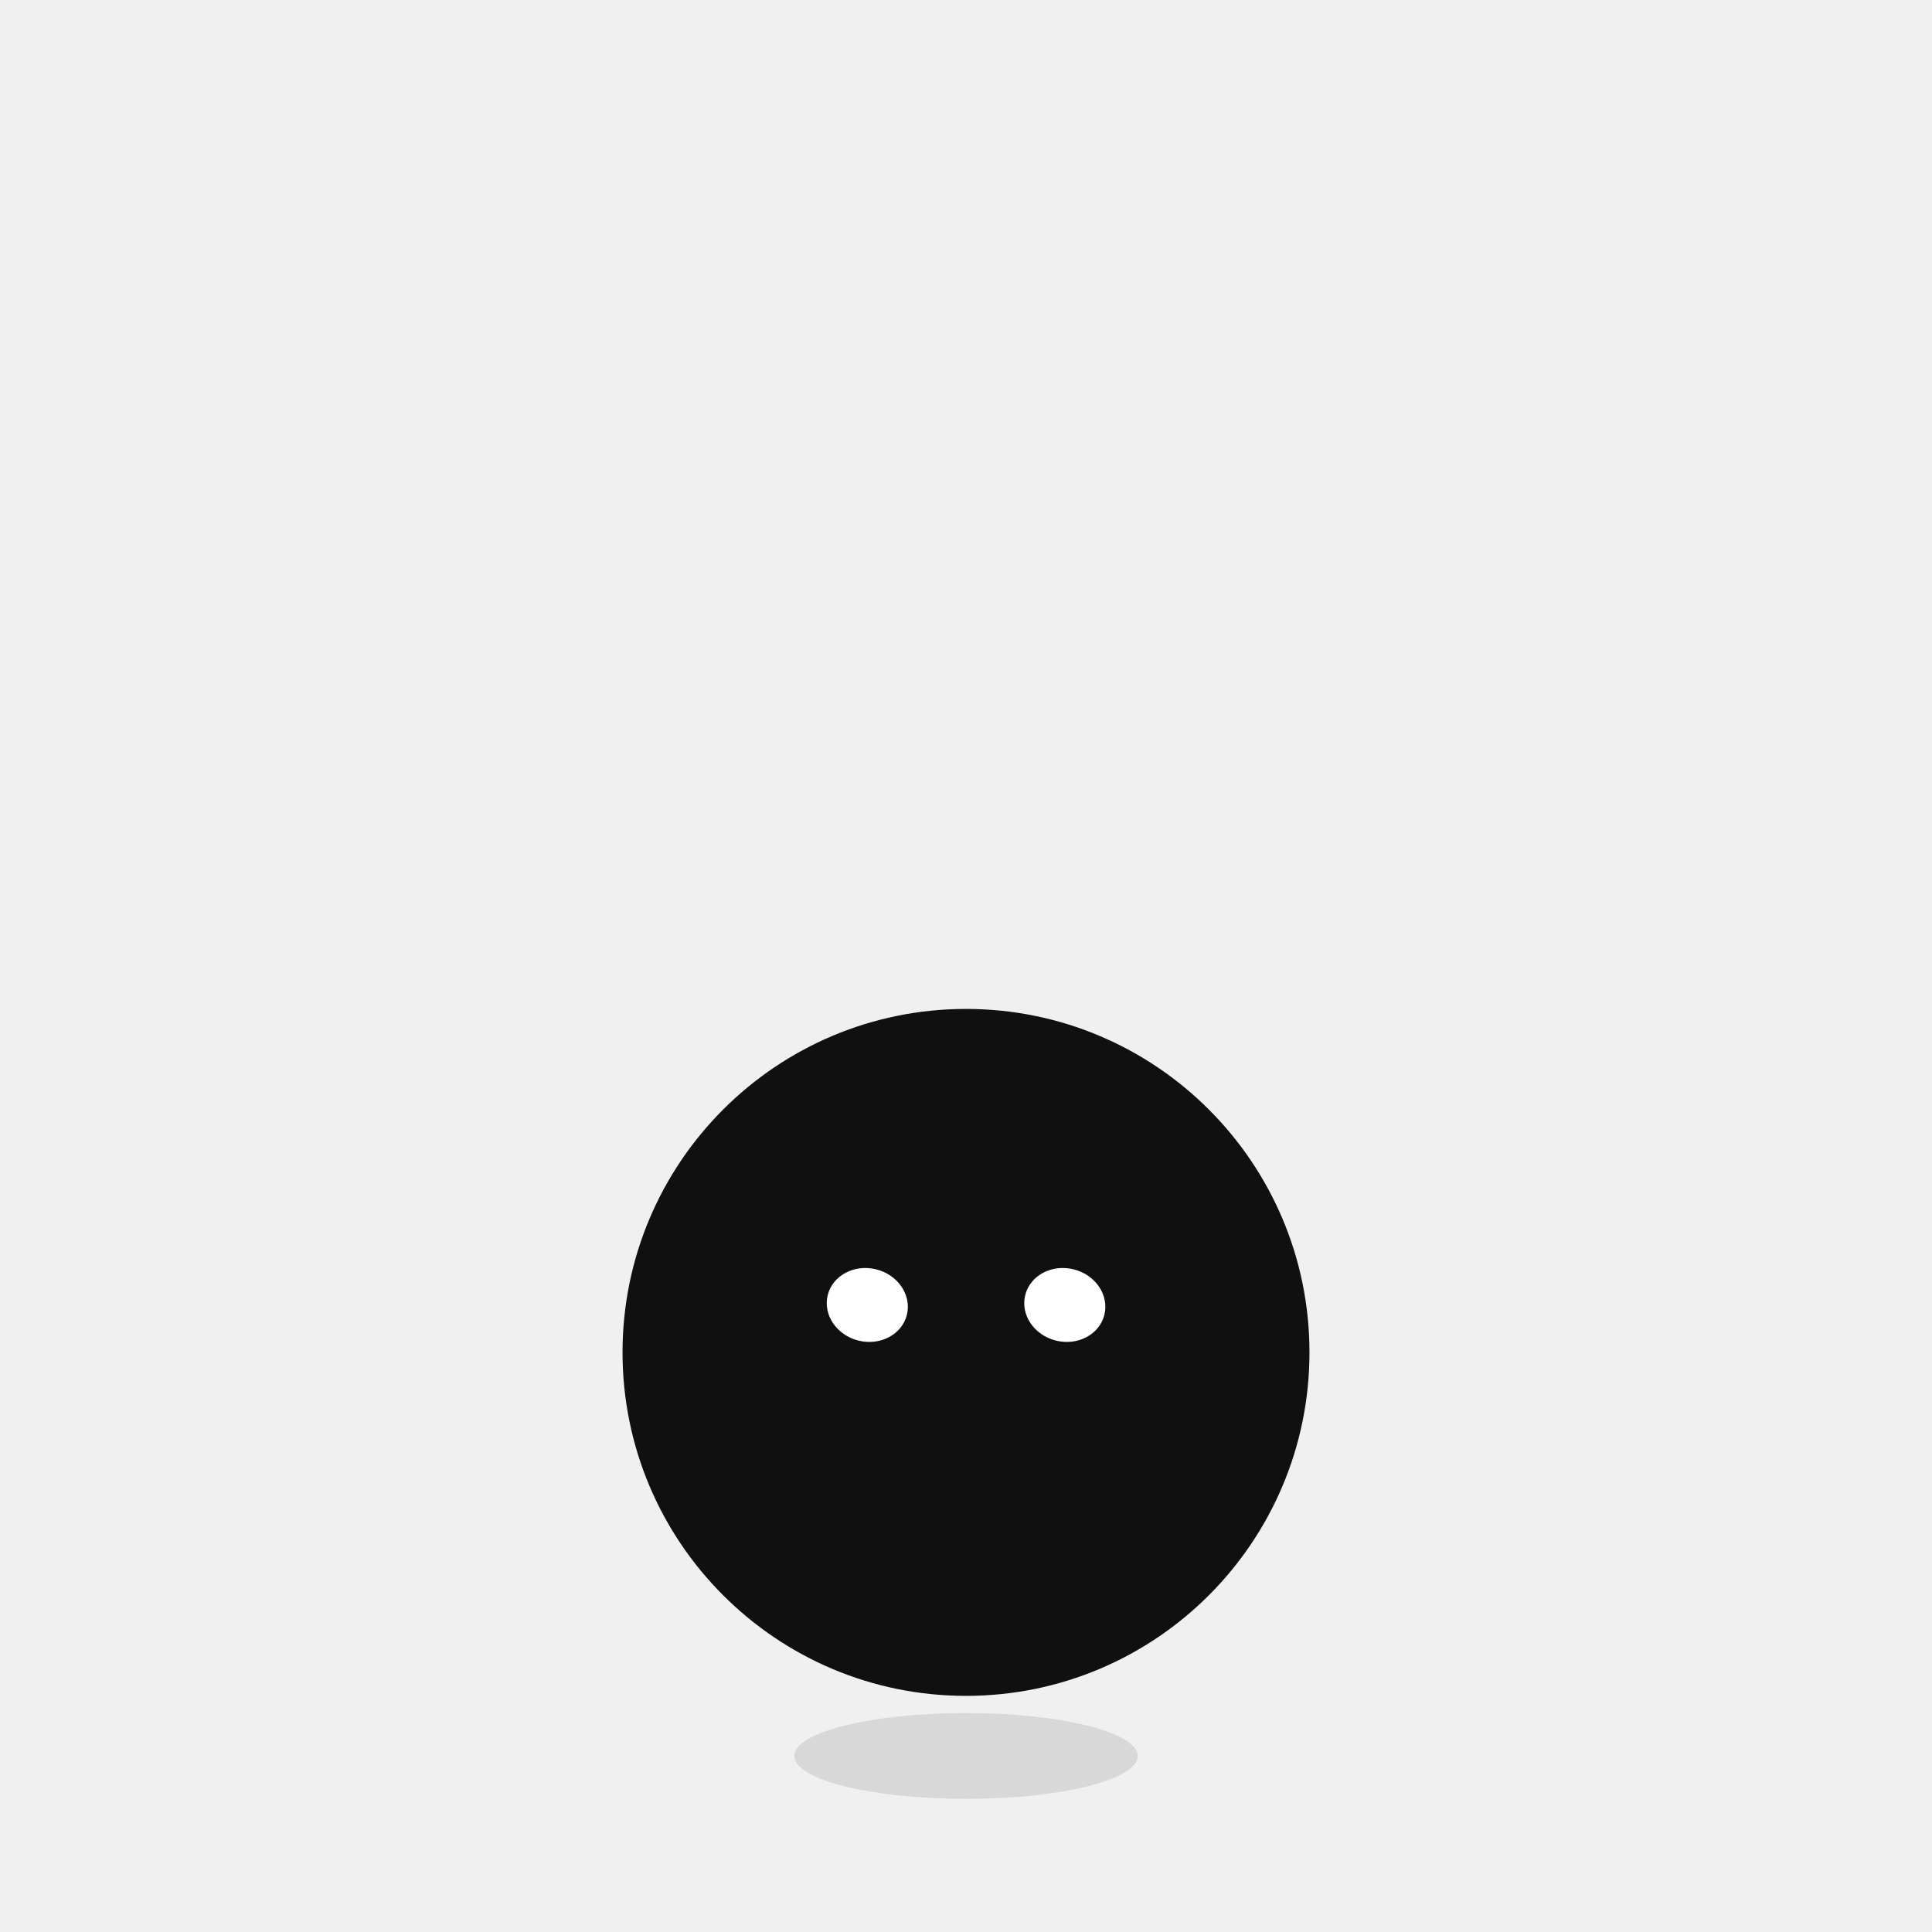
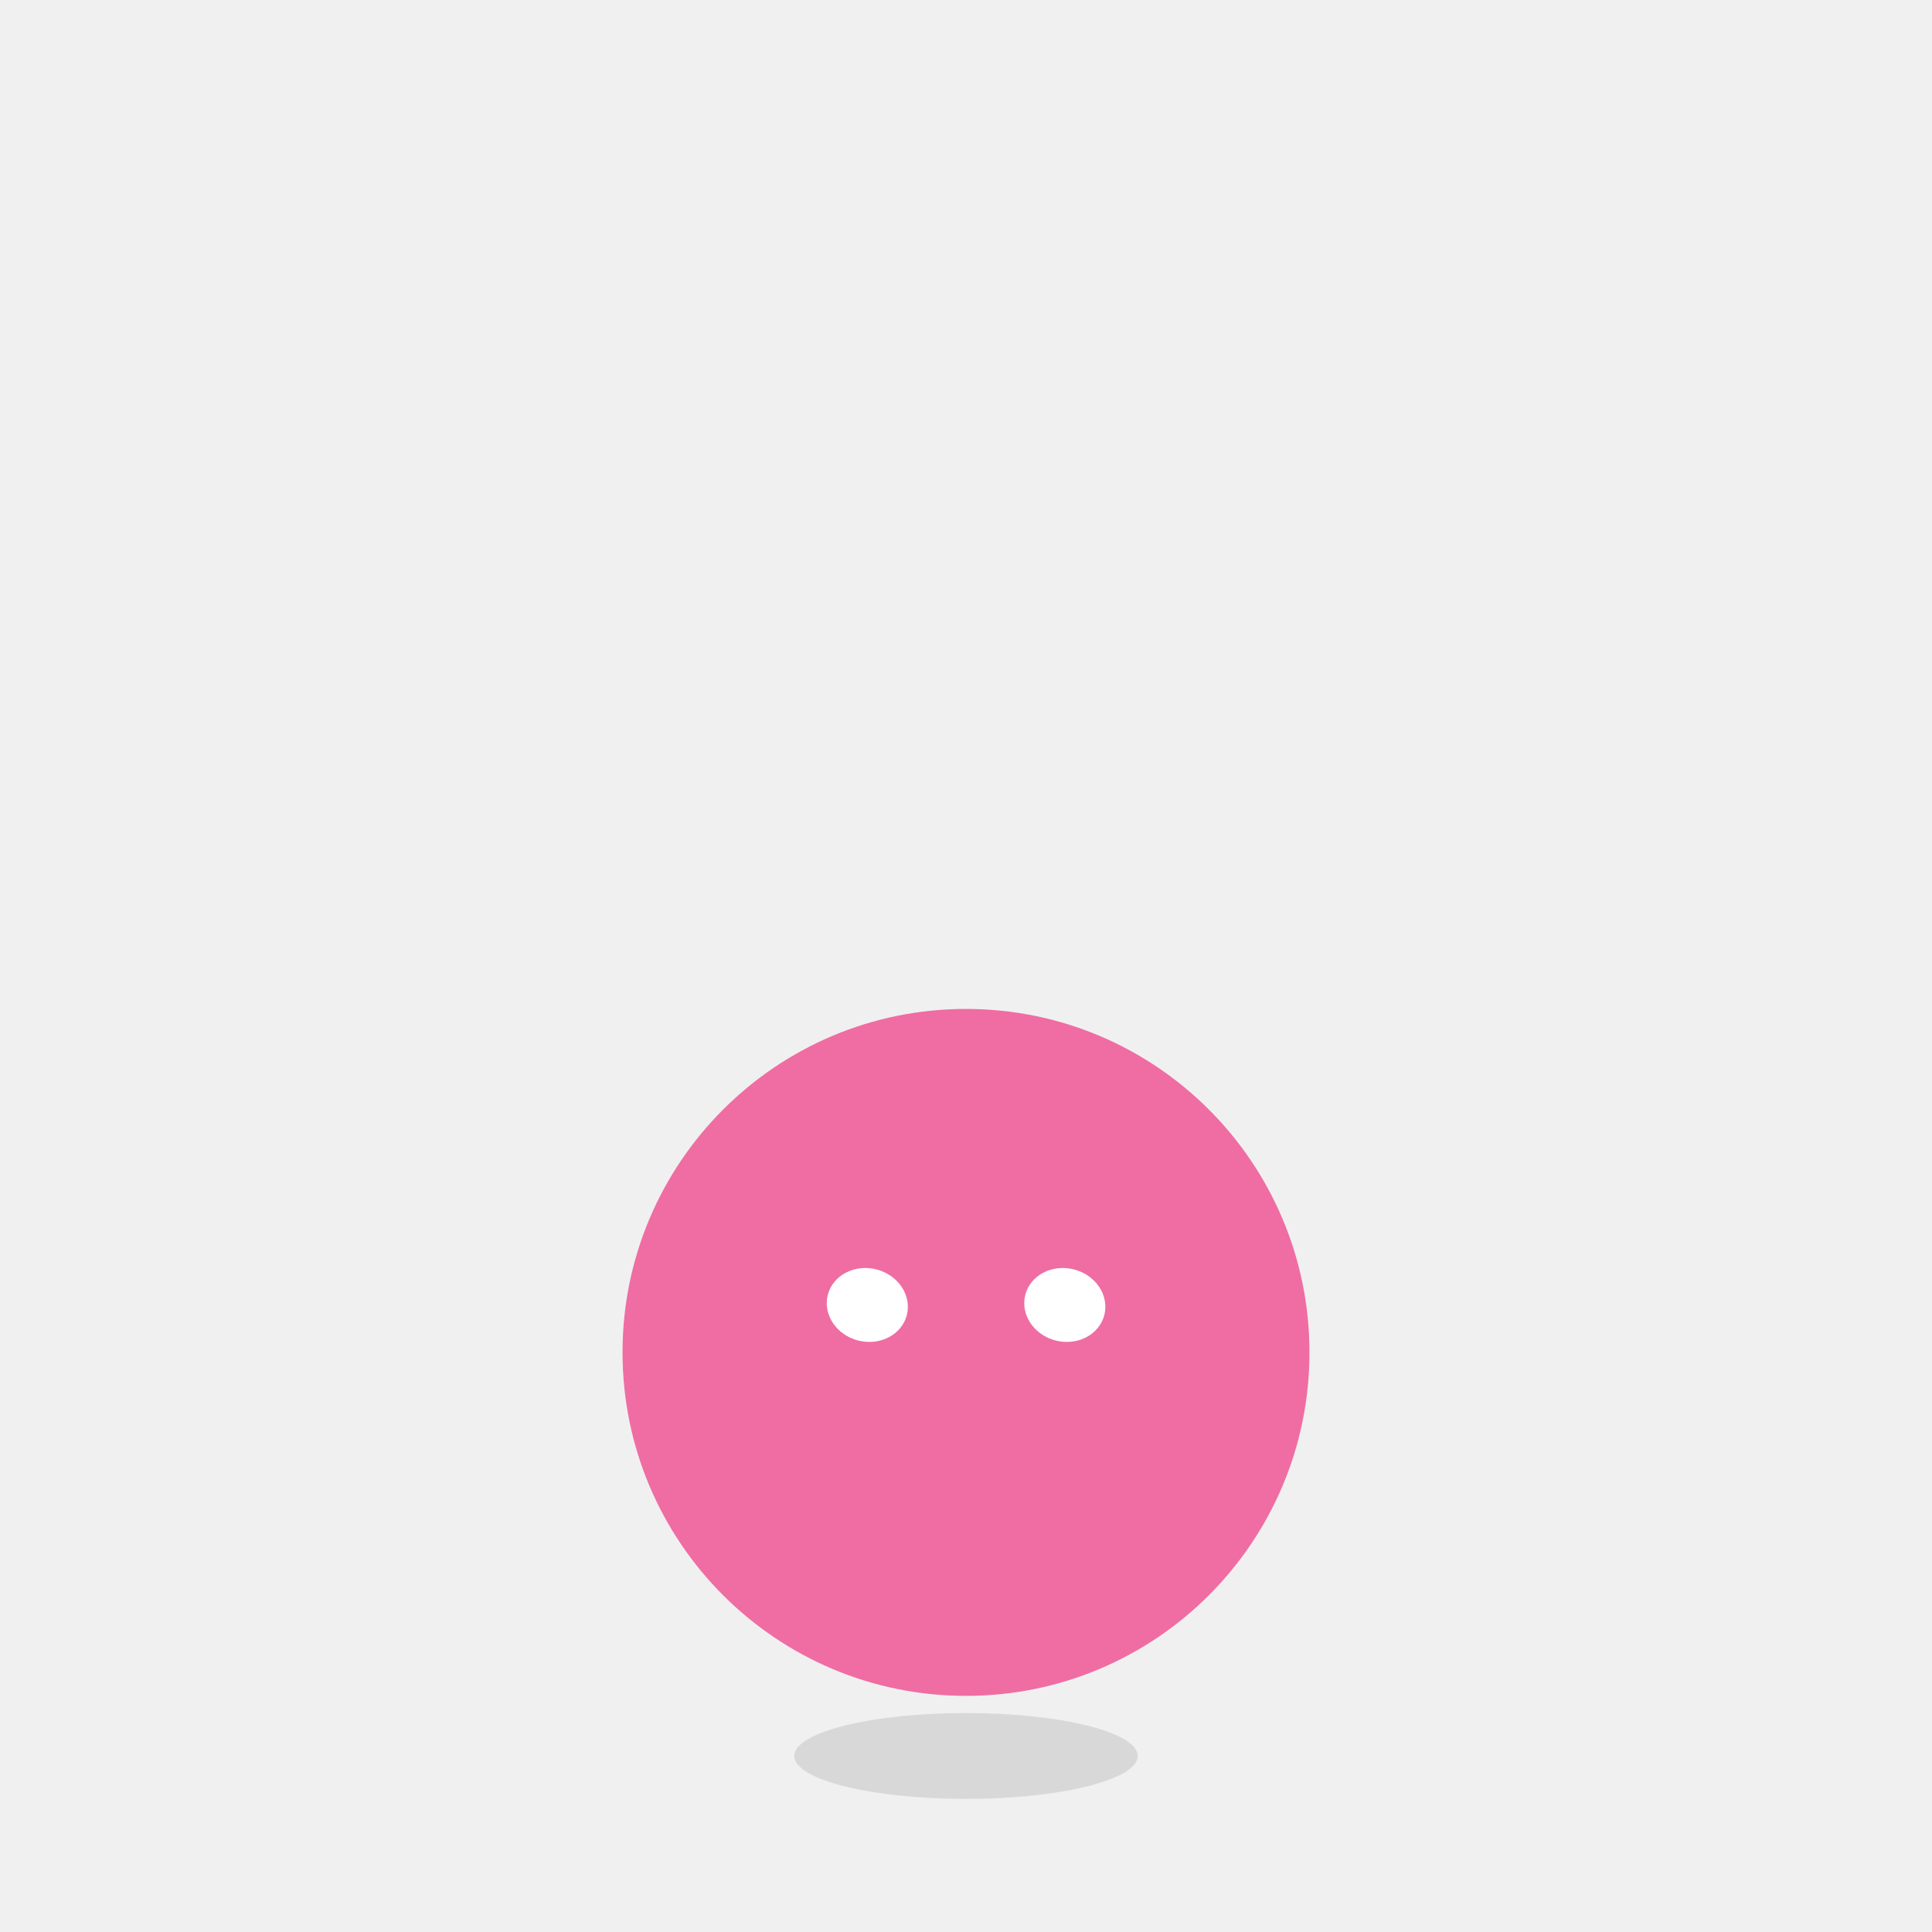
<svg xmlns="http://www.w3.org/2000/svg" viewBox="-15 -25 45 45" width="500" height="500">
  <defs>
    <style>
    * { transform-box: view-box; }
    .breathe { transform-origin: 7.5px 14.5px; animation: breathe 3.4s ease-in-out infinite; }
    @keyframes breathe { 0%,100% { transform: scale(1,1); } 50% { transform: scale(1.02,0.98); } }
    .dangle { transform-origin: 7.5px -2px; animation: dangle 1.1s ease-in-out infinite; }
    @keyframes dangle { 0%,100% { transform: rotate(-9deg); } 50% { transform: rotate(9deg); } }
  </style>
  </defs>
  <g id="shadow-js">
    <ellipse cx="7.5" cy="15.9" rx="4" ry="1" fill="#000" opacity="0.1" />
  </g>
  <g class="dangle">
    <g class="breathe">
-       <circle cx="7.5" cy="6.5" r="8" fill="#101010" />
+       <circle cx="7.5" cy="6.5" r="8" fill="#EF6DA3" />
      <g transform="rotate(14 5.2 5.4)">
        <rect x="4.25" y="4.54" width="1.9" height="1.71" rx="0.95" fill="#ffffff" />
      </g>
      <g transform="rotate(14 9.8 5.4)">
        <rect x="8.85" y="4.54" width="1.9" height="1.71" rx="0.95" fill="#ffffff" />
      </g>
    </g>
  </g>
</svg>
